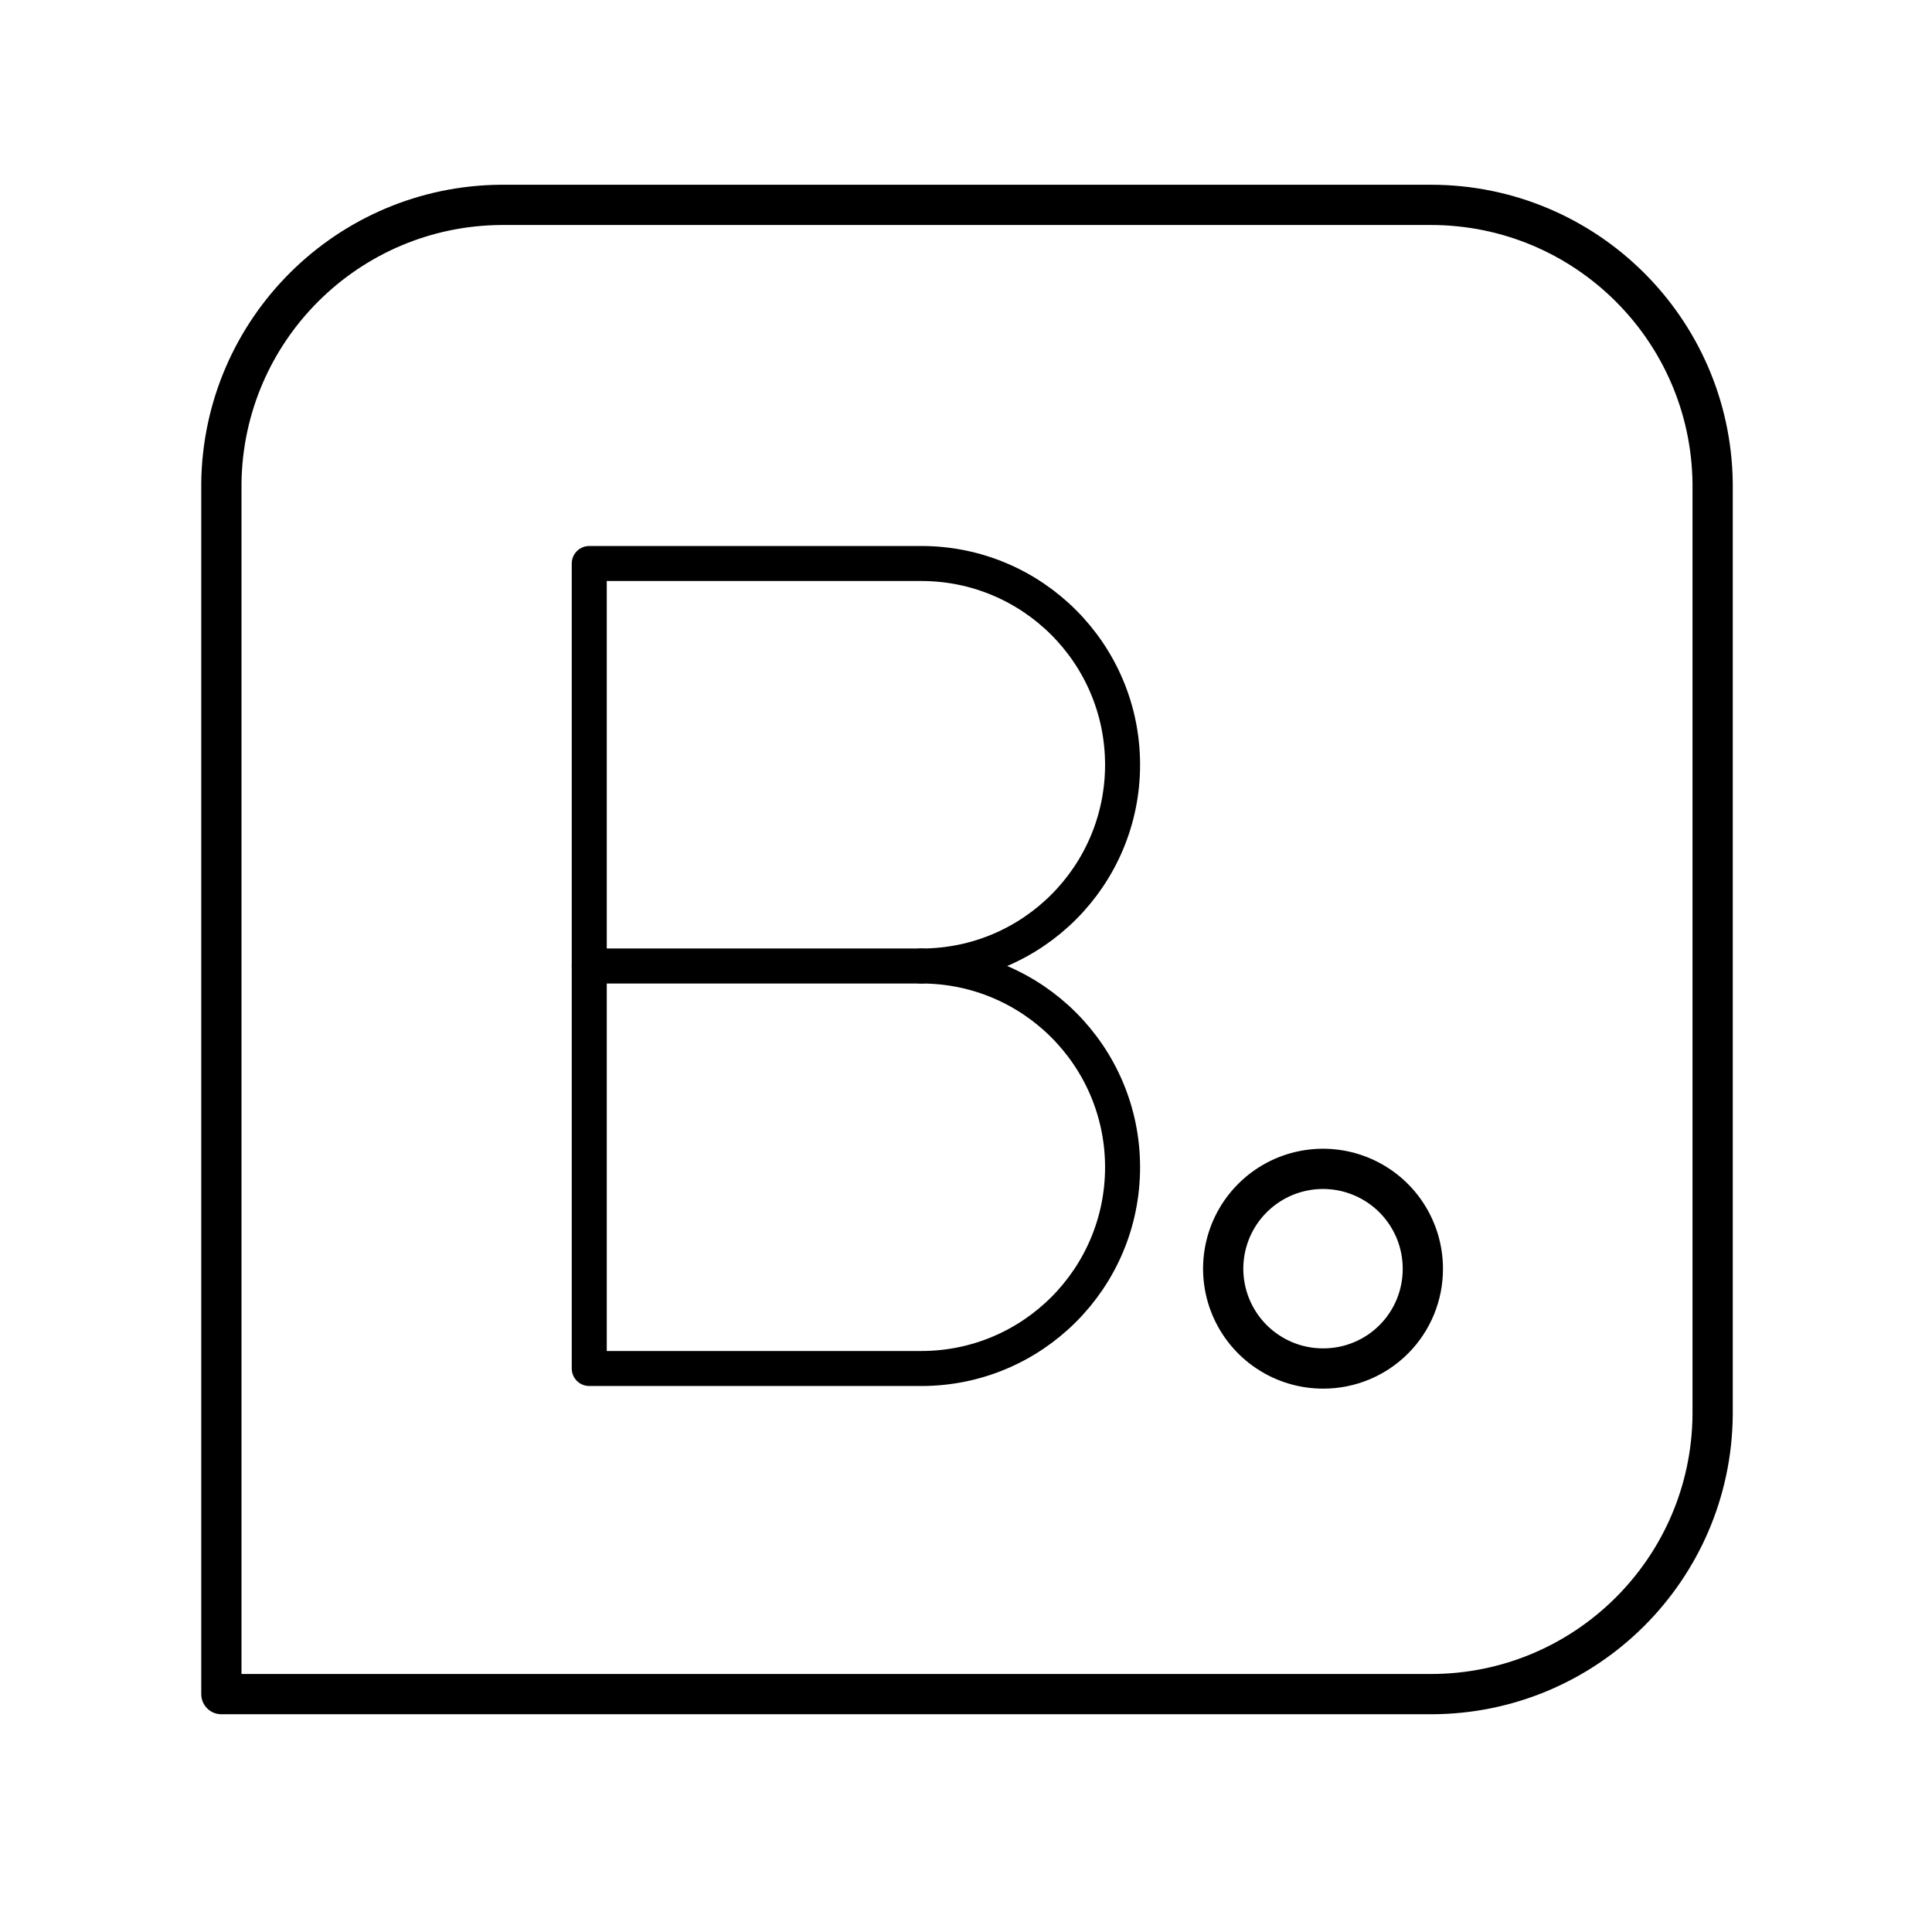
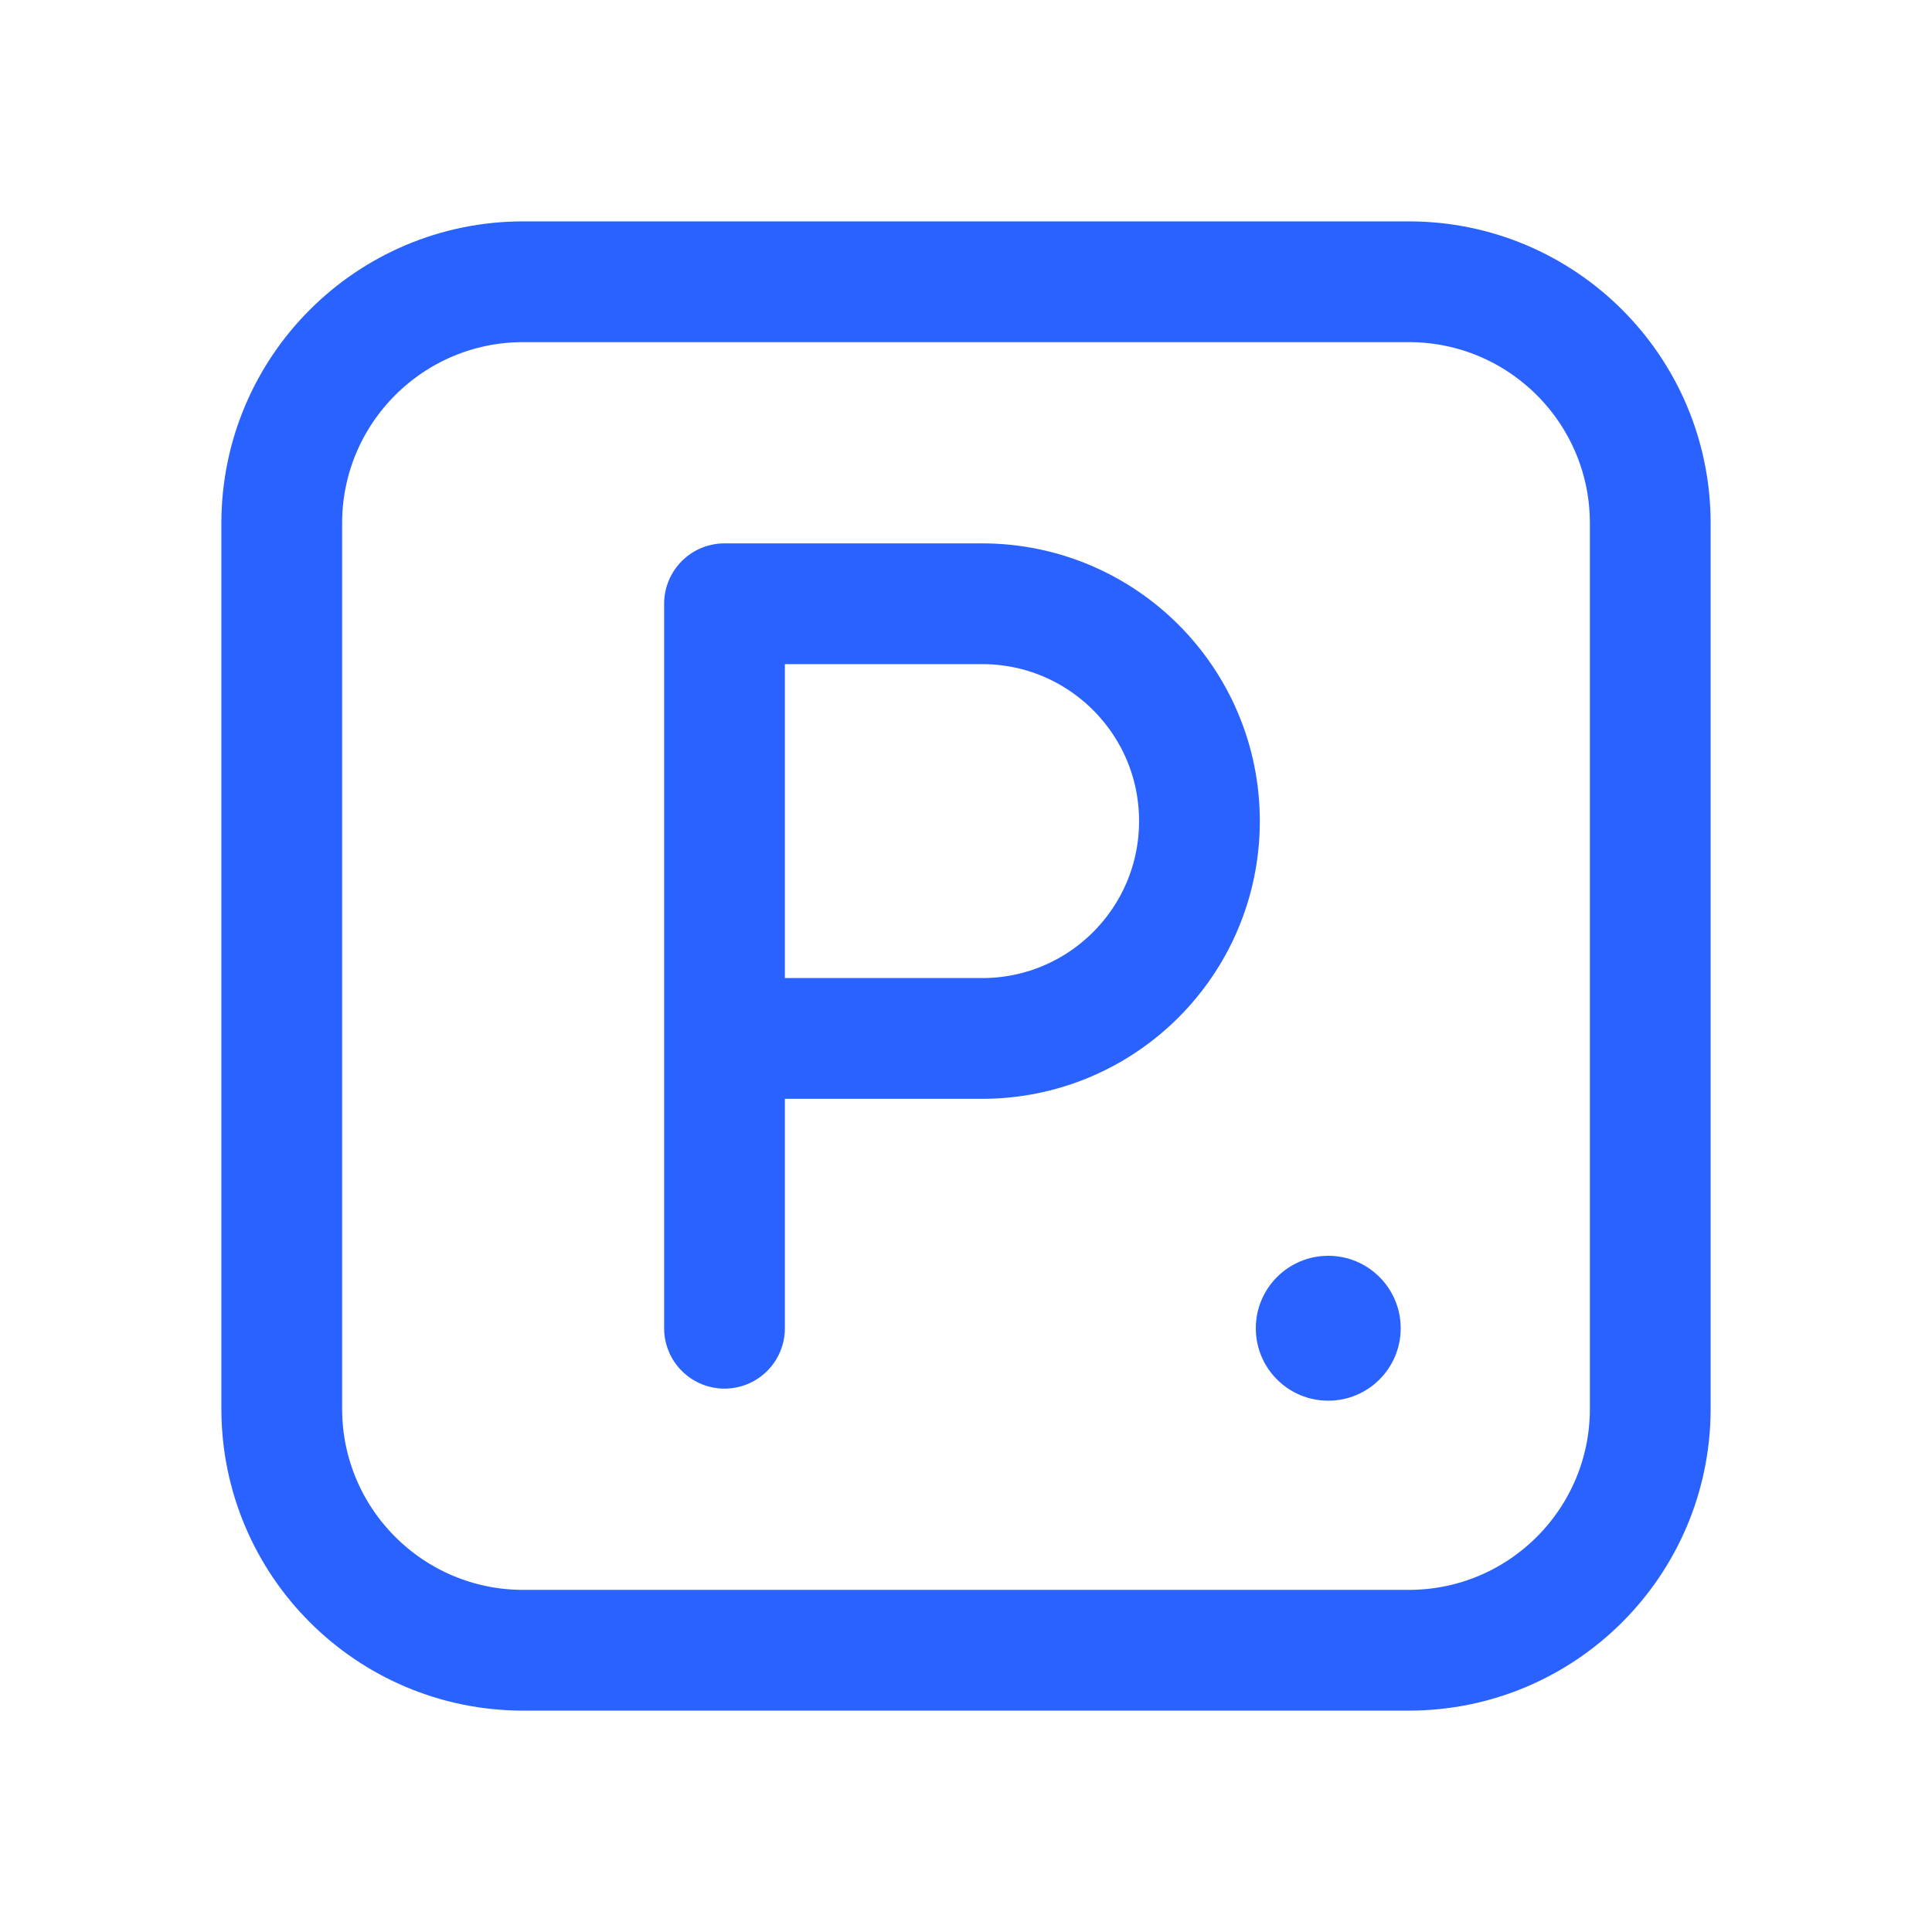
- <svg xmlns="http://www.w3.org/2000/svg" width="800px" height="800px" viewBox="0 0 48 48">
-   <defs>
-     <style>.a,.b{fill:none;stroke:#000000;stroke-linecap:round;stroke-linejoin:round;}.a{fill-rule:evenodd;}.b{stroke-width:0.87px;}</style>
-   </defs>
-   <path class="a" d="M35.55,5.09H12.45A7,7,0,0,0,5.5,12V42.09H35.55a7,7,0,0,0,7-6.94V12A7,7,0,0,0,35.55,5.09ZM32.88,34a2.48,2.48,0,1,1,2.47-2.48A2.47,2.47,0,0,1,32.88,34Z" />
-   <path class="b" d="M22.89,24a5,5,0,0,1,0,10H14.64V14h8.25a5,5,0,0,1,0,10Z" />
-   <line class="b" x1="22.89" y1="24" x2="14.64" y2="24" />
+ <svg xmlns="http://www.w3.org/2000/svg" width="24" height="24" viewBox="0 0 24 24" fill="none">
+   <rect x="3.5" y="3.5" width="17" height="17" rx="3" stroke="#2962FF" stroke-width="1.5" />
+   <path d="M9 16.5V7.5h3.2a2.7 2.7 0 1 1 0 5.4H9" stroke="#2962FF" stroke-width="1.5" stroke-linecap="round" stroke-linejoin="round" />
+   <circle cx="16.5" cy="16.5" r="0.9" fill="#2962FF" />
</svg>
